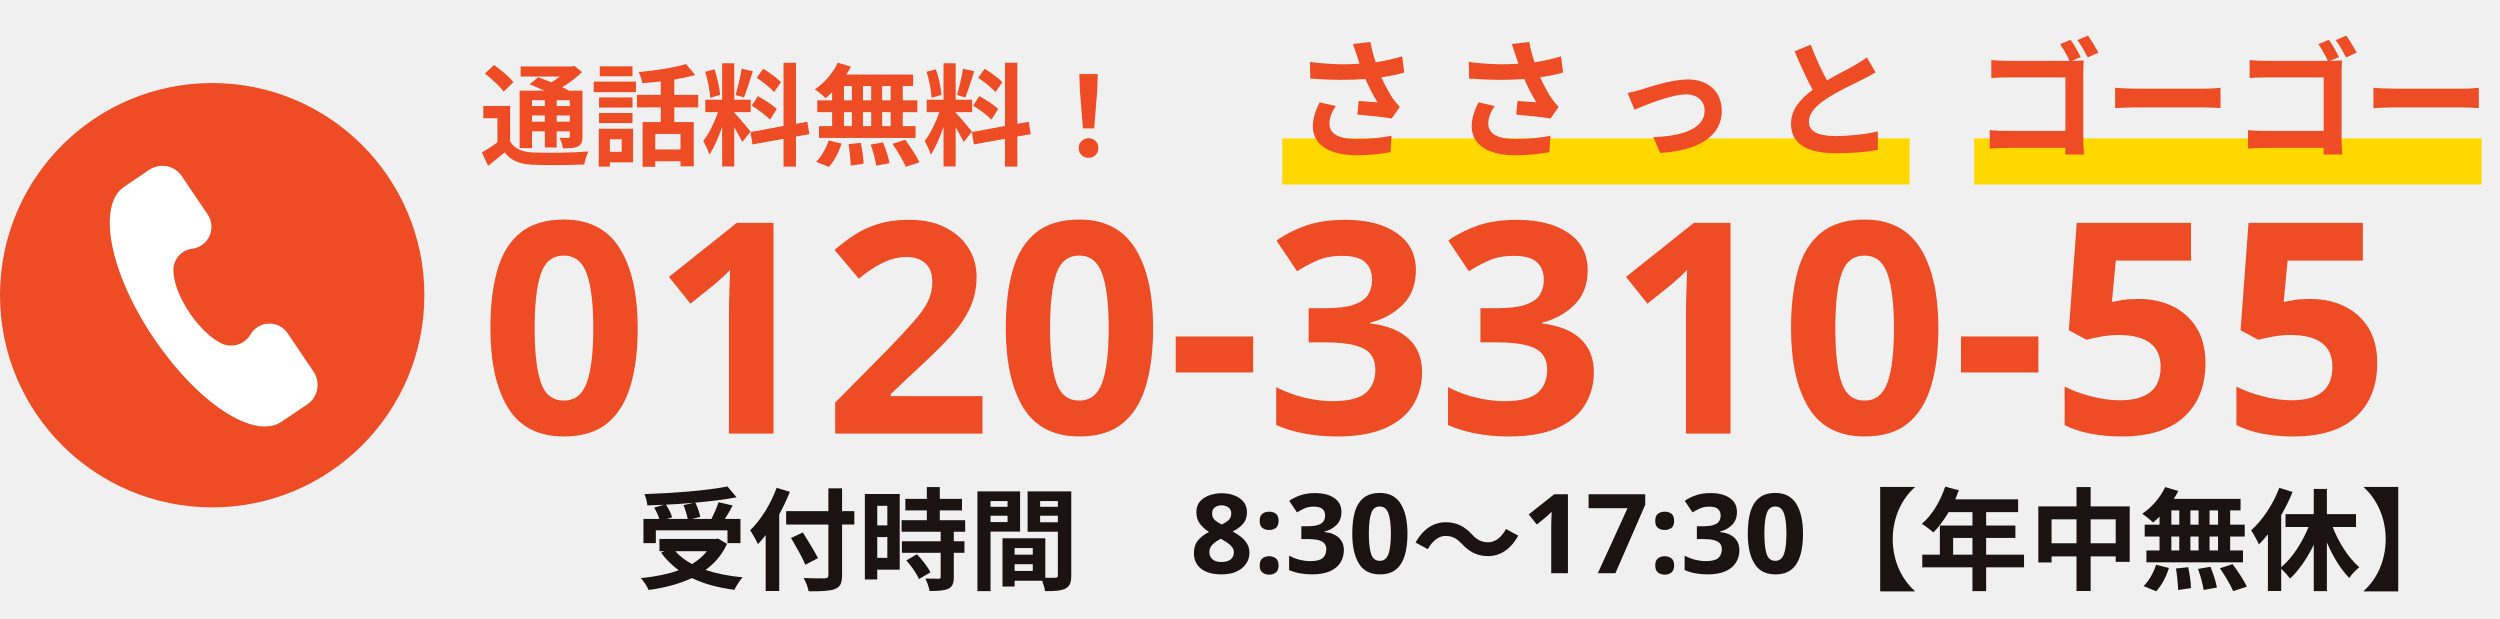
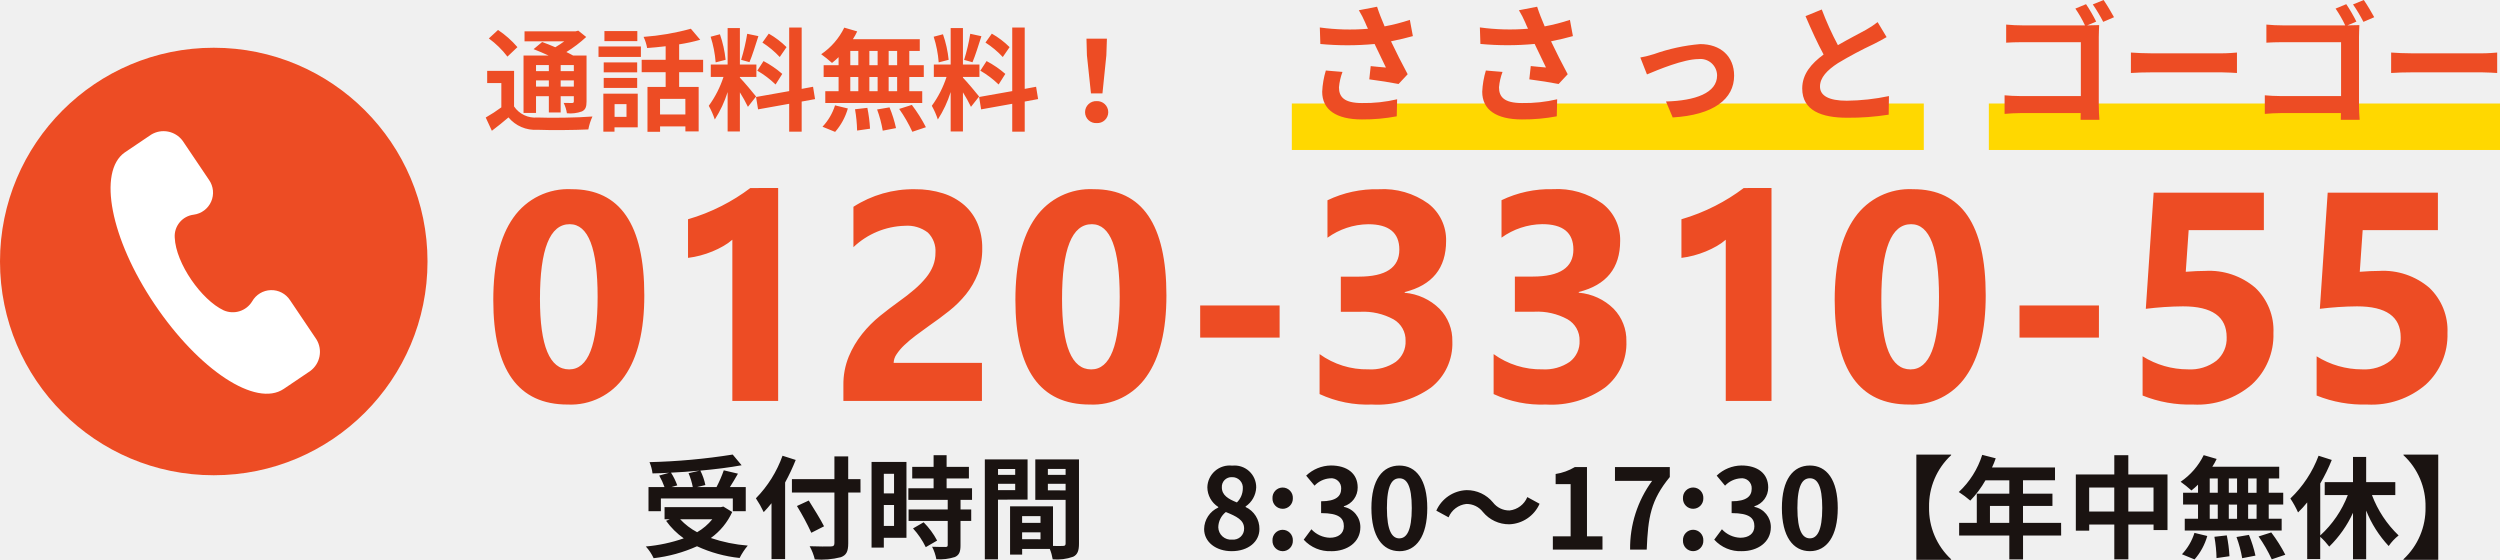
- <svg xmlns="http://www.w3.org/2000/svg" width="271" height="67" viewBox="0 0 271 67">
-   <g transform="translate(-283 -1304)">
-     <g transform="translate(-424.417 1283.933)">
-       <text transform="translate(776.417 83.068)" fill="#1a1311" font-size="12" font-family="NotoSansJP-Bold, Noto Sans JP" font-weight="700">
-         <tspan x="0" y="0">受付時間　8:30〜17:30【年中無休】</tspan>
-       </text>
+ <svg xmlns="http://www.w3.org/2000/svg" width="269" height="60.242" viewBox="0 0 269 60.242">
+   <g transform="translate(-283 -1307.864)">
+     <g transform="translate(-424.418 1283.934)">
+       <path d="M5.088-8.22a7.209,7.209,0,0,1,.456,1.488H3.252l.624-.18A6.815,6.815,0,0,0,3.2-8.28c1.02-.048,2.064-.12,3.072-.216ZM2.112-5.5h7.74v1.368h1.392v-2.6H9.54c.276-.444.588-.936.864-1.44L8.88-8.532a13.612,13.612,0,0,1-.78,1.8H6.012L6.9-6.948A6.287,6.287,0,0,0,6.36-8.5c1.6-.144,3.144-.336,4.44-.576l-.96-1.152a67.175,67.175,0,0,1-8.952.816A4.516,4.516,0,0,1,1.212-8.2C1.788-8.208,2.4-8.232,3-8.268l-1.068.3A7.48,7.48,0,0,1,2.5-6.732H.78v2.6H2.112ZM7.644-3.264A5.941,5.941,0,0,1,6.012-1.872,6.983,6.983,0,0,1,4.188-3.264ZM8.832-4.632l-.264.06H2.508v1.308h.564l-.4.168a8.074,8.074,0,0,0,1.9,1.884,16.757,16.757,0,0,1-4.08.876,4.913,4.913,0,0,1,.84,1.26A15.729,15.729,0,0,0,6-.36,14.476,14.476,0,0,0,10.584.9,6.9,6.9,0,0,1,11.46-.432a16.359,16.359,0,0,1-3.972-.816,7.05,7.05,0,0,0,2.3-2.8ZM15.2-10.1A12.562,12.562,0,0,1,12.336-5.52a11.653,11.653,0,0,1,.84,1.488c.276-.288.564-.612.84-.96V1.02H15.48V-7.224a22.042,22.042,0,0,0,1.14-2.424Zm8.388,2.52h-1.32v-2.448H20.784v2.448H16.212v1.44h4.572V-.7c0,.264-.108.36-.408.36-.276.012-1.332.012-2.256-.024a5.684,5.684,0,0,1,.552,1.416A8.53,8.53,0,0,0,21.48.816c.576-.216.792-.588.792-1.512V-6.144h1.32ZM19.668-2.508c-.36-.72-1.1-1.9-1.644-2.772l-1.272.588A28.156,28.156,0,0,1,18.3-1.812ZM27.2-8.16v2.112H26.1V-8.16ZM26.1-2.544V-4.8h1.1v2.256Zm2.436-6.888H24.78V-.216H26.1V-1.272h2.436Zm.708,7.152A8.442,8.442,0,0,1,30.612-.264l1.224-.708A8.28,8.28,0,0,0,30.384-2.94Zm6.348-3.072V-6.6H32.856V-7.656h2.4V-8.9h-2.4v-1.26h-1.4V-8.9h-2.3v1.248h2.3V-6.6H28.74v1.248h4.236V-4.32H28.764v1.236h4.212V-.5c0,.168-.06.216-.252.216s-.852,0-1.428-.024a4.813,4.813,0,0,1,.456,1.344,5.313,5.313,0,0,0,2-.24c.468-.216.6-.576.6-1.26V-3.084h1.152V-4.32H34.356V-5.352Zm4.644-3.324v.636H38.388v-.636ZM38.388-6.4V-7.08h1.848V-6.4Zm3.18,1.02V-9.708h-4.6V1.044h1.416v-6.42Zm2.184-1V-7.08H45.66v.708Zm1.908-2.3v.636H43.752v-.636Zm-4.68,7.56V-1.86h1.98v.744ZM42.96-3.6v.72H40.98V-3.6ZM47.1-9.708H42.4v4.356H45.66V-.66c0,.192-.072.264-.288.264-.156.012-.6.012-1.068,0v-4.26h-4.62V.54h1.3V-.072h2.976a5.284,5.284,0,0,1,.312,1.116,5.185,5.185,0,0,0,2.2-.276C46.944.54,47.1.12,47.1-.648ZM63.528.168c1.8,0,2.988-1.032,2.988-2.376a2.583,2.583,0,0,0-1.488-2.376v-.06a2.586,2.586,0,0,0,1.14-2.028,2.331,2.331,0,0,0-2.58-2.364A2.4,2.4,0,0,0,60.912-6.7a2.53,2.53,0,0,0,1.176,2.112v.06a2.584,2.584,0,0,0-1.524,2.316C60.564-.816,61.836.168,63.528.168Zm.564-5.244c-.936-.372-1.62-.78-1.62-1.62a1.033,1.033,0,0,1,1.08-1.1,1.131,1.131,0,0,1,1.176,1.236A2.127,2.127,0,0,1,64.092-5.076Zm-.516,4A1.361,1.361,0,0,1,62.088-2.4,2.135,2.135,0,0,1,62.9-4.044c1.152.468,1.968.852,1.968,1.776A1.164,1.164,0,0,1,63.576-1.08Zm5.436-3.312a1.1,1.1,0,0,0,1.1-1.14,1.1,1.1,0,0,0-1.1-1.152A1.1,1.1,0,0,0,67.92-5.532,1.092,1.092,0,0,0,69.012-4.392Zm0,4.56a1.105,1.105,0,0,0,1.1-1.152,1.105,1.105,0,0,0-1.1-1.152A1.1,1.1,0,0,0,67.92-.984,1.1,1.1,0,0,0,69.012.168Zm5.244,0c1.692,0,3.12-.948,3.12-2.58A2.219,2.219,0,0,0,75.6-4.6v-.06a2.1,2.1,0,0,0,1.488-2.028c0-1.524-1.164-2.364-2.88-2.364a3.94,3.94,0,0,0-2.664,1.092l.9,1.08a2.534,2.534,0,0,1,1.68-.792,1.061,1.061,0,0,1,1.188,1.116c0,.792-.528,1.356-2.16,1.356v1.272c1.932,0,2.448.54,2.448,1.416,0,.792-.612,1.236-1.512,1.236a2.821,2.821,0,0,1-1.98-.912L71.28-1.068A3.775,3.775,0,0,0,74.256.168Zm7.32,0c1.8,0,3-1.584,3-4.644s-1.2-4.572-3-4.572-3.012,1.5-3.012,4.572S79.764.168,81.576.168Zm0-1.38c-.768,0-1.344-.768-1.344-3.264s.576-3.2,1.344-3.2,1.332.72,1.332,3.2S82.332-1.212,81.576-1.212ZM93.4-2.724A3.709,3.709,0,0,0,96.66-4.932l-1.32-.72a2.344,2.344,0,0,1-1.908,1.44,2.2,2.2,0,0,1-1.788-.864A3.631,3.631,0,0,0,88.812-6.4a3.709,3.709,0,0,0-3.264,2.208l1.32.72a2.344,2.344,0,0,1,1.908-1.44,2.213,2.213,0,0,1,1.788.864A3.631,3.631,0,0,0,93.4-2.724ZM98.088,0h5.34V-1.428H101.76V-8.88h-1.308a5.76,5.76,0,0,1-2.064.744v1.092H100v5.616H98.088ZM106.4,0h1.788c.144-3.48.42-5.292,2.484-7.812V-8.88h-5.9V-7.4h4A12.254,12.254,0,0,0,106.4,0Zm6.78-4.392a1.1,1.1,0,0,0,1.1-1.14,1.1,1.1,0,0,0-1.1-1.152,1.1,1.1,0,0,0-1.092,1.152A1.092,1.092,0,0,0,113.184-4.392Zm0,4.56a1.105,1.105,0,0,0,1.1-1.152,1.105,1.105,0,0,0-1.1-1.152,1.1,1.1,0,0,0-1.092,1.152A1.1,1.1,0,0,0,113.184.168Zm5.244,0c1.692,0,3.12-.948,3.12-2.58A2.219,2.219,0,0,0,119.772-4.6v-.06a2.1,2.1,0,0,0,1.488-2.028c0-1.524-1.164-2.364-2.88-2.364a3.94,3.94,0,0,0-2.664,1.092l.9,1.08a2.534,2.534,0,0,1,1.68-.792,1.061,1.061,0,0,1,1.188,1.116c0,.792-.528,1.356-2.16,1.356v1.272c1.932,0,2.448.54,2.448,1.416,0,.792-.612,1.236-1.512,1.236a2.821,2.821,0,0,1-1.98-.912l-.828,1.116A3.775,3.775,0,0,0,118.428.168Zm7.32,0c1.8,0,3-1.584,3-4.644s-1.2-4.572-3-4.572-3.012,1.5-3.012,4.572S123.936.168,125.748.168Zm0-1.38c-.768,0-1.344-.768-1.344-3.264s.576-3.2,1.344-3.2,1.332.72,1.332,3.2S126.5-1.212,125.748-1.212ZM137.2-10.224V1.1h3.744v-.06a7.435,7.435,0,0,1-2.376-5.6,7.435,7.435,0,0,1,2.376-5.6v-.06Zm7.92,7.344V-4.7h2.076V-2.88Zm7.656,0h-4.1V-4.7h3.168v-1.32h-3.168v-1.44h3.444v-1.38h-6.78a7.66,7.66,0,0,0,.4-.984l-1.452-.372a9.254,9.254,0,0,1-2.52,4,11.044,11.044,0,0,1,1.236.924,10.785,10.785,0,0,0,1.632-2.184h2.568v1.44h-3.5V-2.88h-1.9v1.368h5.4V1.056h1.476V-1.512h4.1ZM160.008-4.1v-2.58h2.712V-4.1Zm-4.212,0v-2.58h2.7V-4.1Zm4.212-3.984v-2.076H158.5v2.076h-4.14V-2.04h1.44V-2.7h2.7V1.044h1.512V-2.7h2.712v.6h1.5V-8.088Zm13.8,1.968H172.9V-7.656h.912Zm0,2.8H172.9V-4.848h.912Zm-5.04-1.524h.864v1.524h-.864Zm2.94,0v1.524h-.888V-4.848ZM170.82-6.12V-7.656h.888V-6.12Zm-2.052-1.536h.864V-6.12h-.864Zm-1.26,1.536H165.9v1.272h1.608v1.524H166.08v1.272h10.428V-3.324h-1.392V-4.848h1.56V-6.12h-1.56V-7.656h1.128v-1.26h-7.2a6.459,6.459,0,0,0,.468-.84l-1.392-.408A7.379,7.379,0,0,1,165.636-7.3a13.216,13.216,0,0,1,1.164.936,8.243,8.243,0,0,0,.708-.624Zm-.372,7.176a6.567,6.567,0,0,0,1.368-2.52l-1.38-.336A5.913,5.913,0,0,1,165.78.5Zm2.136-2.436A15.232,15.232,0,0,1,169.5.912l1.392-.2a15.538,15.538,0,0,0-.288-2.244Zm2.376.024a12.786,12.786,0,0,1,.612,2.28l1.428-.276a13.374,13.374,0,0,0-.7-2.232Zm2.376-.06a15.456,15.456,0,0,1,1.416,2.46L176.9.552a16.276,16.276,0,0,0-1.512-2.4Zm14.712-4.452V-7.26H185.6V-9.972h-1.416V-7.26H181.14v1.392h2.484a11.386,11.386,0,0,1-2.964,4.344V-7.116A18.935,18.935,0,0,0,181.9-9.648L180.48-10.1A12.311,12.311,0,0,1,177.444-5.5a10.361,10.361,0,0,1,.828,1.5,10.876,10.876,0,0,0,.984-1.08v6.1h1.4v-2.4a7.914,7.914,0,0,1,.972,1.056,12.194,12.194,0,0,0,2.556-3.636v5H185.6V-4.2a12.267,12.267,0,0,0,2.424,3.816,5.087,5.087,0,0,1,1.068-1.14,11.737,11.737,0,0,1-2.868-4.344Zm4.62-4.356h-3.744v.06a7.435,7.435,0,0,1,2.376,5.6,7.435,7.435,0,0,1-2.376,5.6V1.1h3.744Z" transform="translate(776.417 83.068)" fill="#1a1311" />
      <rect width="68" height="5" transform="translate(846.418 35.068)" fill="#ffd800" />
      <rect width="55" height="5" transform="translate(921.418 35.068)" fill="#ffd800" />
-       <text transform="translate(847.417 36.068)" fill="#ed4c24" font-size="14" font-family="NotoSansJP-Bold, Noto Sans JP" font-weight="700" letter-spacing="0.23em">
-         <tspan x="0" y="0">ささっと</tspan>
-       </text>
-       <text transform="translate(921.417 36.068)" fill="#ed4c24" font-size="14" font-family="NotoSansJP-Bold, Noto Sans JP" font-weight="700">
-         <tspan x="0" y="0">ゴーゴー</tspan>
-       </text>
-       <text transform="translate(759.418 67.068)" fill="#ed4c24" font-size="32" font-family="SegoeUI-Bold, Segoe UI" letter-spacing="0.01em" font-weight="700">
-         <tspan x="0" y="0">0120-3310-55</tspan>
-       </text>
+       <path d="M2.66-4.55a9.4,9.4,0,0,0-.392,2.282c0,1.932,1.5,2.982,4.284,2.982A19.43,19.43,0,0,0,10.29.378l.042-1.834a15.329,15.329,0,0,1-3.78.406c-1.96,0-2.478-.686-2.478-1.694A6.222,6.222,0,0,1,4.452-4.4ZM11.7-10a20.281,20.281,0,0,1-2.716.7c-.308-.728-.574-1.386-.812-2.114l-1.96.378A10.762,10.762,0,0,1,6.9-9.7c.084.21.182.434.294.658a23.621,23.621,0,0,1-5.18-.14l.056,1.778a31.149,31.149,0,0,0,5.838,0c.406.868.882,1.834,1.218,2.534-.42-.028-1.176-.112-1.638-.154L7.336-3.6c1.022.126,2.394.35,3.15.5l.98-1.05c-.6-1.106-1.26-2.422-1.792-3.542.84-.168,1.652-.364,2.352-.56ZM19.88-4.55a9.4,9.4,0,0,0-.392,2.282c0,1.932,1.5,2.982,4.284,2.982A19.43,19.43,0,0,0,27.51.378l.042-1.834a15.329,15.329,0,0,1-3.78.406c-1.96,0-2.478-.686-2.478-1.694A6.222,6.222,0,0,1,21.672-4.4ZM28.924-10a20.282,20.282,0,0,1-2.716.7c-.308-.728-.574-1.386-.812-2.114l-1.96.378a10.762,10.762,0,0,1,.686,1.33c.084.21.182.434.294.658a23.621,23.621,0,0,1-5.18-.14l.056,1.778a31.149,31.149,0,0,0,5.838,0c.406.868.882,1.834,1.218,2.534-.42-.028-1.176-.112-1.638-.154L24.556-3.6c1.022.126,2.394.35,3.15.5l.98-1.05c-.6-1.106-1.26-2.422-1.792-3.542.84-.168,1.652-.364,2.352-.56ZM36.5-5.95l.714,1.82c1.19-.5,3.948-1.652,5.558-1.652a1.787,1.787,0,0,1,1.988,1.764c0,1.89-2.352,2.716-5.5,2.8L39.984.5c4.41-.266,6.608-1.988,6.608-4.494,0-2.1-1.47-3.4-3.654-3.4a19.9,19.9,0,0,0-4.97,1.078A11.846,11.846,0,0,1,36.5-5.95ZM62.034-9.758a9.572,9.572,0,0,1-1.274.84c-.658.364-1.862.98-3,1.638a32.5,32.5,0,0,1-1.736-3.836l-1.75.714c.63,1.47,1.3,2.94,1.946,4.13-1.33.98-2.3,2.114-2.3,3.654,0,2.38,2.086,3.15,4.844,3.15A27.115,27.115,0,0,0,63.224.2l.028-2a23.188,23.188,0,0,1-4.536.5c-1.918,0-2.884-.532-2.884-1.526,0-.966.77-1.764,1.932-2.52a42.459,42.459,0,0,1,3.864-2.058c.5-.252.952-.49,1.372-.742Z" transform="translate(847.417 36.068)" fill="#ed4c24" />
+       <path d="M11.83-8.148c0-.406.028-.966.042-1.288-.238.014-.812.028-1.218.028h-.07l.966-.406a17.135,17.135,0,0,0-1.092-1.876l-1.148.476a12.622,12.622,0,0,1,1.036,1.806H3.6c-.49,0-1.2-.028-1.736-.084v1.946C2.254-7.574,3.01-7.6,3.6-7.6H9.9v5.8H3.43c-.63,0-1.26-.042-1.736-.084v2C2.156.07,2.94.028,3.486.028h6.4c0,.252,0,.5-.014.728H11.9c-.042-.42-.07-1.162-.07-1.652Zm-.644-3.514a16.6,16.6,0,0,1,1.12,1.876l1.162-.5c-.266-.49-.77-1.344-1.12-1.848Zm4.1,7.378c.518-.042,1.456-.07,2.254-.07H25.06c.588,0,1.3.056,1.638.07v-2.2c-.364.028-.994.084-1.638.084H17.542c-.728,0-1.75-.042-2.254-.084ZM39.83-8.148c0-.406.028-.966.042-1.288-.238.014-.812.028-1.218.028h-.07l.966-.406a17.135,17.135,0,0,0-1.092-1.876l-1.148.476a12.622,12.622,0,0,1,1.036,1.806H31.6c-.49,0-1.2-.028-1.736-.084v1.946C30.254-7.574,31.01-7.6,31.6-7.6h6.3v5.8H31.43c-.63,0-1.26-.042-1.736-.084v2C30.156.07,30.94.028,31.486.028h6.4c0,.252,0,.5-.014.728H39.9c-.042-.42-.07-1.162-.07-1.652Zm-.644-3.514a16.6,16.6,0,0,1,1.12,1.876l1.162-.5c-.266-.49-.77-1.344-1.12-1.848Zm4.1,7.378c.518-.042,1.456-.07,2.254-.07H53.06c.588,0,1.3.056,1.638.07v-2.2c-.364.028-.994.084-1.638.084H45.542c-.728,0-1.75-.042-2.254-.084Z" transform="translate(921.417 36.068)" fill="#ed4c24" />
+       <path d="M9.078.391q-8,0-8-11.234,0-5.828,2.164-8.883a7.21,7.21,0,0,1,6.273-3.055q7.813,0,7.813,11.422,0,5.688-2.133,8.719A7.026,7.026,0,0,1,9.078.391ZM9.3-19.016q-3.2,0-3.2,8.047,0,7.578,3.141,7.578,3.062,0,3.063-7.812T9.3-19.016Zm22.429-3.891V0H26.8V-17.344a5.894,5.894,0,0,1-.961.68,9.92,9.92,0,0,1-1.18.578,10.534,10.534,0,0,1-1.3.438,9.472,9.472,0,0,1-1.328.258v-4.156a20.531,20.531,0,0,0,3.625-1.437,20.629,20.629,0,0,0,3.078-1.922ZM44.156-4.094h9.5V0H38.749V-1.687a7.854,7.854,0,0,1,.578-3.086,10.241,10.241,0,0,1,1.453-2.453,12.6,12.6,0,0,1,1.914-1.922q1.039-.836,1.977-1.508.984-.7,1.727-1.344a9.839,9.839,0,0,0,1.25-1.273,4.841,4.841,0,0,0,.758-1.281,3.81,3.81,0,0,0,.25-1.383,2.779,2.779,0,0,0-.812-2.172,3.612,3.612,0,0,0-2.484-.734,8.344,8.344,0,0,0-5.531,2.3v-4.344a11.874,11.874,0,0,1,6.594-1.891,9.738,9.738,0,0,1,3.055.445,6.463,6.463,0,0,1,2.289,1.273,5.431,5.431,0,0,1,1.43,2.008,6.776,6.776,0,0,1,.492,2.633,7.424,7.424,0,0,1-.477,2.75,8.45,8.45,0,0,1-1.266,2.188,11.48,11.48,0,0,1-1.82,1.8q-1.031.82-2.141,1.586-.75.531-1.445,1.055a13.7,13.7,0,0,0-1.227,1.031,5.6,5.6,0,0,0-.844.992A1.713,1.713,0,0,0,44.156-4.094ZM65.257.391q-8,0-8-11.234,0-5.828,2.164-8.883a7.21,7.21,0,0,1,6.273-3.055q7.813,0,7.813,11.422,0,5.688-2.133,8.719A7.026,7.026,0,0,1,65.257.391Zm.219-19.406q-3.2,0-3.2,8.047,0,7.578,3.141,7.578,3.062,0,3.063-7.812T65.476-19.016Zm20.211,12.2H77.139v-3.453h8.547Zm4.3,6.078v-4.3a8.673,8.673,0,0,0,5.25,1.641A4.727,4.727,0,0,0,98.186-4.2a2.7,2.7,0,0,0,1.055-2.266,2.575,2.575,0,0,0-1.3-2.312,6.759,6.759,0,0,0-3.586-.812H92.272v-3.781h1.922q4.375,0,4.375-2.906,0-2.734-3.359-2.734a7.659,7.659,0,0,0-4.375,1.453v-4.031a12.083,12.083,0,0,1,5.5-1.187,8.3,8.3,0,0,1,5.352,1.547,4.923,4.923,0,0,1,1.914,4.016q0,4.391-4.453,5.5v.078a6.054,6.054,0,0,1,3.75,1.727,4.868,4.868,0,0,1,1.375,3.508,6.012,6.012,0,0,1-2.3,4.969A9.931,9.931,0,0,1,95.631.391,12.261,12.261,0,0,1,89.991-.734Zm18.726,0v-4.3a8.673,8.673,0,0,0,5.25,1.641,4.727,4.727,0,0,0,2.945-.812,2.7,2.7,0,0,0,1.055-2.266,2.575,2.575,0,0,0-1.3-2.312,6.759,6.759,0,0,0-3.586-.812H111v-3.781h1.922q4.375,0,4.375-2.906,0-2.734-3.359-2.734a7.659,7.659,0,0,0-4.375,1.453v-4.031a12.083,12.083,0,0,1,5.5-1.187,8.3,8.3,0,0,1,5.352,1.547,4.923,4.923,0,0,1,1.914,4.016q0,4.391-4.453,5.5v.078a6.054,6.054,0,0,1,3.75,1.727A4.868,4.868,0,0,1,123-6.406a6.012,6.012,0,0,1-2.3,4.969A9.931,9.931,0,0,1,114.357.391,12.261,12.261,0,0,1,108.717-.734Zm29.9-22.172V0h-4.922V-17.344a5.894,5.894,0,0,1-.961.68,9.92,9.92,0,0,1-1.18.578,10.534,10.534,0,0,1-1.3.438,9.472,9.472,0,0,1-1.328.258v-4.156a20.531,20.531,0,0,0,3.625-1.437,20.629,20.629,0,0,0,3.078-1.922Zm14.8,23.3q-8,0-8-11.234,0-5.828,2.164-8.883a7.21,7.21,0,0,1,6.273-3.055q7.812,0,7.813,11.422,0,5.688-2.133,8.719A7.026,7.026,0,0,1,153.419.391Zm.219-19.406q-3.2,0-3.2,8.047,0,7.578,3.141,7.578,3.063,0,3.063-7.812T153.638-19.016Zm20.211,12.2H165.3v-3.453h8.547Zm4.7,6.234V-4.8a9.21,9.21,0,0,0,4.891,1.406,4.594,4.594,0,0,0,3.055-.93,3.129,3.129,0,0,0,1.1-2.523q0-3.328-4.7-3.328a34.826,34.826,0,0,0-4,.266l.844-12.5h11.859v4.031H183.5l-.312,4.484q1.2-.094,2.078-.094a7.642,7.642,0,0,1,5.406,1.813A6.329,6.329,0,0,1,192.622-7.3a7.2,7.2,0,0,1-2.328,5.539A8.945,8.945,0,0,1,183.981.391,13.508,13.508,0,0,1,178.544-.578Zm18.726,0V-4.8a9.21,9.21,0,0,0,4.891,1.406,4.594,4.594,0,0,0,3.055-.93,3.129,3.129,0,0,0,1.1-2.523q0-3.328-4.7-3.328a34.826,34.826,0,0,0-4,.266l.844-12.5h11.859v4.031h-8.094l-.312,4.484q1.2-.094,2.078-.094a7.642,7.642,0,0,1,5.406,1.813A6.329,6.329,0,0,1,211.348-7.3a7.2,7.2,0,0,1-2.328,5.539A8.945,8.945,0,0,1,202.708.391,13.508,13.508,0,0,1,197.27-.578Z" transform="translate(759.418 67.068)" fill="#ed4c24" />
    </g>
-     <g transform="translate(283.107 1313.96)">
+     <g transform="translate(283.107 1313.961)">
      <circle cx="23" cy="23" r="23" transform="translate(-0.107 -0.96)" fill="#ed4c24" />
      <path d="M24.994,18.9,21.4,15.3a2.386,2.386,0,0,0-3.974.9,2.441,2.441,0,0,1-2.82,1.539c-2.564-.642-6.025-3.979-6.667-6.673A2.325,2.325,0,0,1,9.481,8.244a2.39,2.39,0,0,0,.9-3.977L6.788.673a2.558,2.558,0,0,0-3.461,0L.892,3.11c-2.435,2.566.258,9.366,6.284,15.4S20,27.363,22.559,24.8l2.435-2.437A2.564,2.564,0,0,0,24.994,18.9Z" transform="translate(13.013 7.099) rotate(11)" fill="#fff" />
    </g>
-     <text transform="translate(371 1321)" fill="#ed4c24" font-size="12" font-family="NotoSansJP-Bold, Noto Sans JP" font-weight="700">
-       <tspan x="-36" y="0">通話料無料！</tspan>
-     </text>
+     <path d="M-28.944-6.132v.648h-1.38v-.648Zm2.688.648h-1.416v-.648h1.416Zm-1.416,1.668v-.672h1.416v.672Zm-2.652,0v-.672h1.38v.672Zm0,1.032h1.38v1.752h1.272V-2.784h1.416v.552c0,.12-.036.168-.18.18-.12,0-.54,0-.912-.012A3.9,3.9,0,0,1-27-.948a3.611,3.611,0,0,0,1.62-.2c.384-.192.492-.492.492-1.068V-7.164H-26.34c-.2-.12-.456-.24-.72-.372a13.659,13.659,0,0,0,2.136-1.62l-.852-.684-.276.072H-31.56v1.08h4.272a11.087,11.087,0,0,1-.96.636c-.492-.216-1-.408-1.416-.564l-.924.768c.492.192,1.068.432,1.608.684h-2.688v6.18h1.344Zm-2-5.28a10.278,10.278,0,0,0-2.088-1.848L-35.4-9a9.741,9.741,0,0,1,2,1.956Zm-.36,2.556H-35.58V-4.2h1.524v2.616a16.518,16.518,0,0,1-1.68,1.092l.66,1.428c.672-.5,1.236-.972,1.788-1.44A3.722,3.722,0,0,0-30.18.828c1.464.06,4.008.036,5.484-.036A5.9,5.9,0,0,1-24.252-.6c-1.644.132-4.488.168-5.916.108a2.739,2.739,0,0,1-2.52-1.188Zm13.26-4.284h-3.54v1.08h3.54Zm-1.164,7.86V-.564h-1.284V-1.932ZM-19.38-3.06h-3.7V1.032h1.2V.564h2.5Zm-3.66-.612h3.6v-1.08h-3.6Zm3.6-2.748h-3.6v1.068h3.6ZM-23.6-7.008h4.56V-8.136H-23.6Zm9.348,6.192H-16.98V-2.5h2.724Zm1.908-4.548V-6.7h-2.58V-8.364a18.248,18.248,0,0,0,2.268-.492l-1.008-1.188a26.23,26.23,0,0,1-5.088.876,4.67,4.67,0,0,1,.384,1.2c.636-.048,1.32-.108,1.992-.192V-6.7h-2.58v1.332h2.58V-3.78h-1.956V1.044h1.356V.468h2.724V1h1.428V-3.78h-2.1V-5.364Zm8.976-2.7A9.018,9.018,0,0,0-5.28-9.516l-.684.96A9.655,9.655,0,0,1-4.1-7ZM-6.516-5.532A10.132,10.132,0,0,1-4.548-4.044l.72-1.14a10.541,10.541,0,0,0-2.016-1.38ZM-7.6-9.5A20.409,20.409,0,0,1-8.256-6.7l.9.252c.3-.7.648-1.836.96-2.8ZM-9.924-6.7a12.031,12.031,0,0,0-.612-2.748l-1,.264a11.893,11.893,0,0,1,.54,2.76Zm3.276,3.948c-.252-.336-1.392-1.68-1.74-2.028V-4.86h1.776V-6.192H-8.388v-3.924h-1.32v3.924H-11.52V-4.86h1.368a11.109,11.109,0,0,1-1.584,3.108,8.48,8.48,0,0,1,.648,1.476,12.315,12.315,0,0,0,1.38-2.952V1.008h1.32V-3.2a16.03,16.03,0,0,1,.864,1.56ZM-.3-2.472-.516-3.8l-1.224.228v-6.6H-3.084v6.84L-6.648-2.7l.216,1.332,3.348-.6v3H-1.74v-3.24ZM8.532-6.12H7.62V-7.656h.912Zm0,2.8H7.62V-4.848h.912ZM3.492-4.848h.864v1.524H3.492Zm2.94,0v1.524H5.544V-4.848ZM5.544-6.12V-7.656h.888V-6.12ZM3.492-7.656h.864V-6.12H3.492ZM2.232-6.12H.624v1.272H2.232v1.524H.8v1.272H11.232V-3.324H9.84V-4.848H11.4V-6.12H9.84V-7.656h1.128v-1.26h-7.2a6.46,6.46,0,0,0,.468-.84l-1.392-.408A7.379,7.379,0,0,1,.36-7.3a13.216,13.216,0,0,1,1.164.936,8.246,8.246,0,0,0,.708-.624ZM1.86,1.056a6.567,6.567,0,0,0,1.368-2.52L1.848-1.8A5.913,5.913,0,0,1,.5.5ZM4-1.38A15.233,15.233,0,0,1,4.224.912l1.392-.2a15.539,15.539,0,0,0-.288-2.244Zm2.376.024A12.787,12.787,0,0,1,6.984.924L8.412.648a13.373,13.373,0,0,0-.7-2.232Zm2.376-.06a15.456,15.456,0,0,1,1.416,2.46L11.628.552a16.276,16.276,0,0,0-1.512-2.4Zm11.88-6.648A9.018,9.018,0,0,0,18.72-9.516l-.684.96A9.655,9.655,0,0,1,19.9-7ZM17.484-5.532a10.132,10.132,0,0,1,1.968,1.488l.72-1.14a10.541,10.541,0,0,0-2.016-1.38ZM16.4-9.5a20.409,20.409,0,0,1-.66,2.808l.9.252c.3-.7.648-1.836.96-2.8ZM14.076-6.7a12.031,12.031,0,0,0-.612-2.748l-1,.264a11.893,11.893,0,0,1,.54,2.76Zm3.276,3.948c-.252-.336-1.392-1.68-1.74-2.028V-4.86h1.776V-6.192H15.612v-3.924h-1.32v3.924H12.48V-4.86h1.368a11.109,11.109,0,0,1-1.584,3.108,8.48,8.48,0,0,1,.648,1.476,12.315,12.315,0,0,0,1.38-2.952V1.008h1.32V-3.2a16.03,16.03,0,0,1,.864,1.56Zm6.348.276L23.484-3.8l-1.224.228v-6.6H20.916v6.84L17.352-2.7l.216,1.332,3.348-.6v3H22.26v-3.24Zm5.688-.612h1.236l.42-4.1.06-1.788h-2.2l.048,1.788ZM30,.108a1.174,1.174,0,0,0,1.248-1.176A1.19,1.19,0,0,0,30-2.256a1.19,1.19,0,0,0-1.248,1.188A1.174,1.174,0,0,0,30,.108Z" transform="translate(371 1321)" fill="#ed4c24" />
  </g>
</svg>
